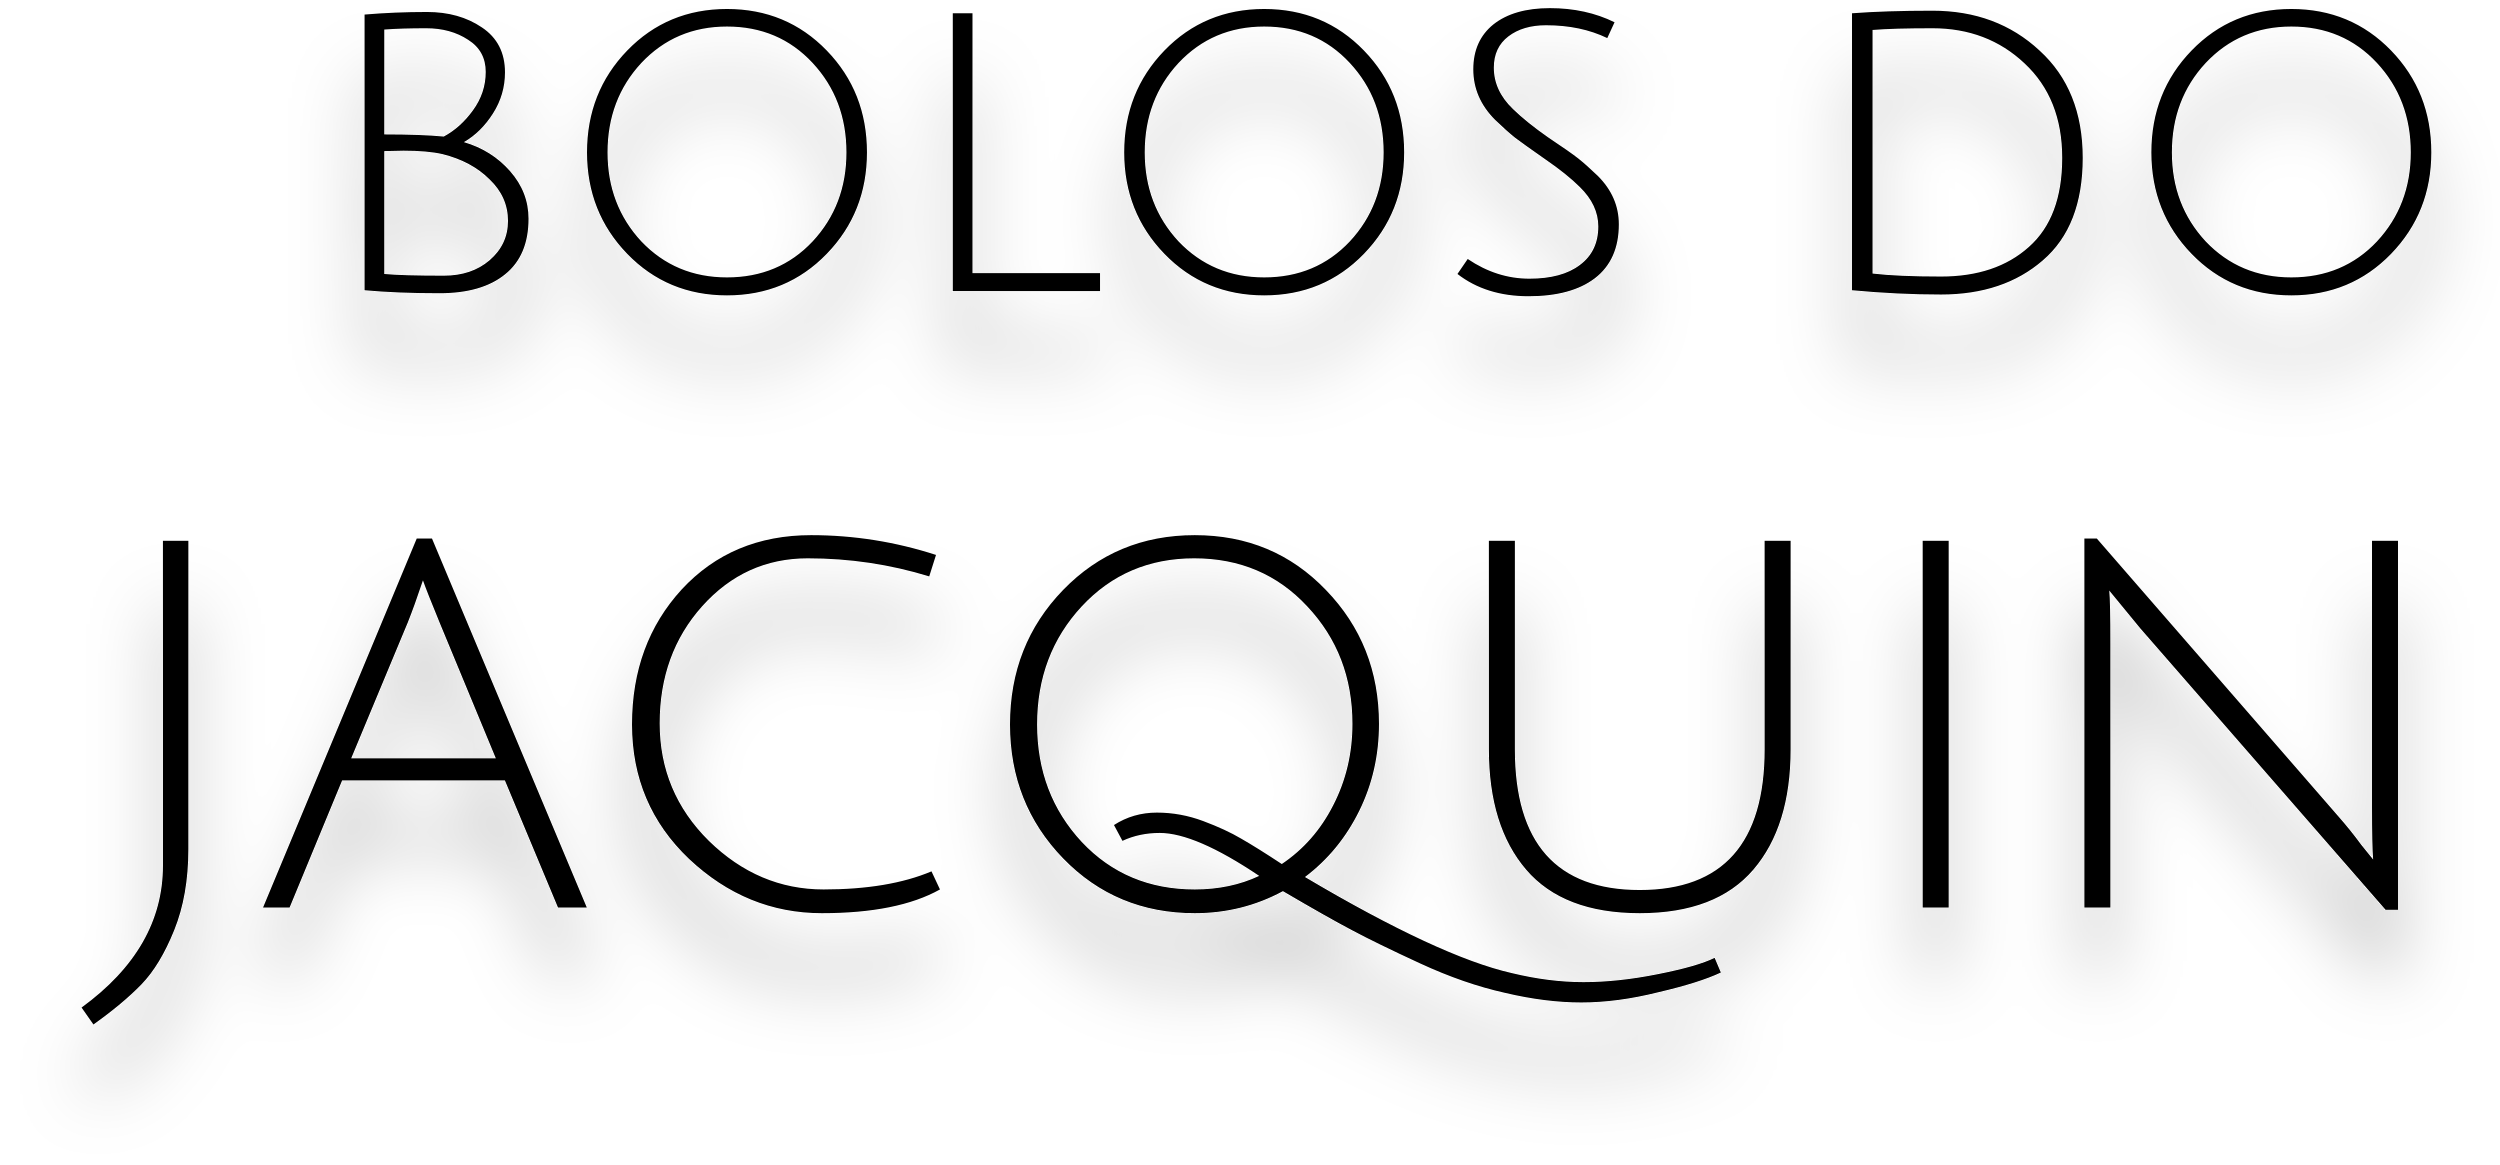
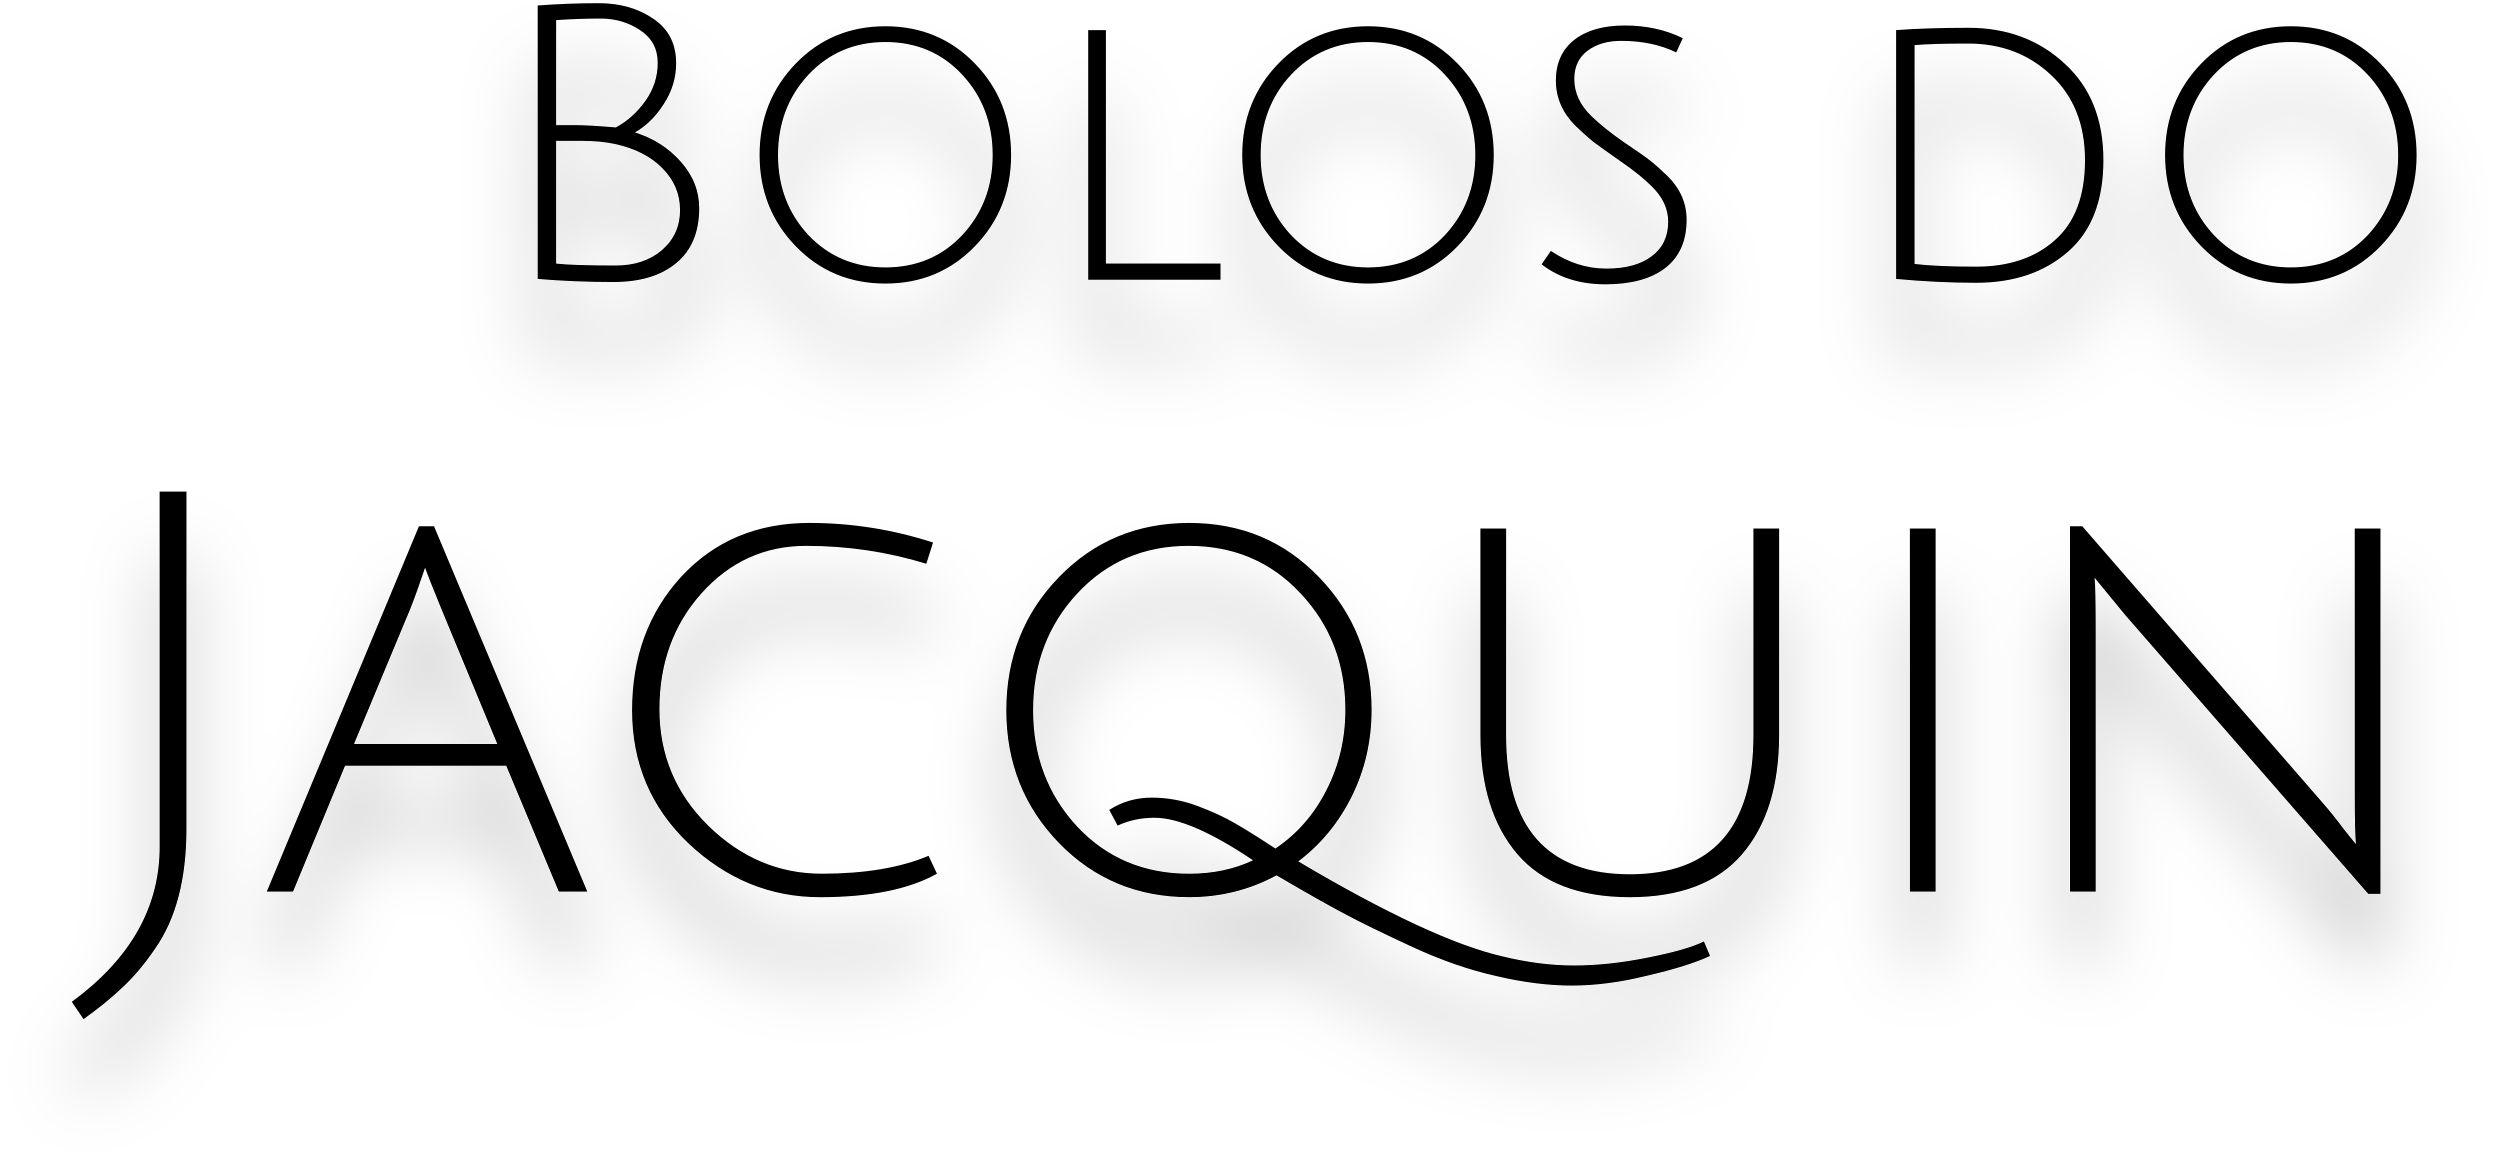
- <svg xmlns="http://www.w3.org/2000/svg" viewBox="0 0 146 68" fill="none">
-   <g filter="url(#filter0_d_49_116)">
-     <path d="M21.291 0.85C22.475 0.75 23.691 0.7 24.941 0.7C26.191 0.7 27.258 1 28.141 1.6C29.041 2.2 29.491 3.075 29.491 4.225C29.491 5.092 29.258 5.892 28.791 6.625C28.325 7.358 27.758 7.917 27.091 8.3C28.175 8.617 29.075 9.183 29.791 10C30.508 10.817 30.866 11.742 30.866 12.775C30.866 14.208 30.408 15.292 29.491 16.025C28.591 16.758 27.316 17.125 25.666 17.125C24.016 17.125 22.558 17.067 21.291 16.95V0.85ZM23.566 8.8L22.441 8.825V16C23.158 16.067 24.316 16.1 25.916 16.1C27 16.1 27.891 15.8 28.591 15.2C29.308 14.583 29.666 13.817 29.666 12.9C29.666 11.967 29.308 11.158 28.591 10.475C27.891 9.775 26.975 9.283 25.841 9C25.258 8.867 24.5 8.8 23.566 8.8ZM28.366 4.2C28.366 3.383 28.025 2.758 27.341 2.325C26.658 1.875 25.841 1.65 24.891 1.65C23.941 1.65 23.125 1.675 22.441 1.725V7.85C23.891 7.85 25.05 7.892 25.916 7.975C26.566 7.625 27.133 7.117 27.616 6.45C28.116 5.767 28.366 5.017 28.366 4.2ZM42.456 17.25C40.14 17.25 38.198 16.442 36.631 14.825C35.065 13.208 34.281 11.233 34.281 8.9C34.281 6.55 35.065 4.567 36.631 2.95C38.198 1.333 40.14 0.525 42.456 0.525C44.773 0.525 46.715 1.333 48.281 2.95C49.848 4.567 50.631 6.55 50.631 8.9C50.631 11.233 49.848 13.208 48.281 14.825C46.715 16.442 44.773 17.25 42.456 17.25ZM42.456 1.55C40.456 1.55 38.79 2.258 37.456 3.675C36.14 5.092 35.481 6.833 35.481 8.9C35.481 10.95 36.14 12.683 37.456 14.1C38.79 15.5 40.456 16.2 42.456 16.2C44.473 16.2 46.14 15.5 47.456 14.1C48.773 12.683 49.431 10.95 49.431 8.9C49.431 6.833 48.773 5.092 47.456 3.675C46.14 2.258 44.473 1.55 42.456 1.55ZM55.643 17V0.775H56.793V15.95H64.243V17H55.643ZM73.828 17.25C71.512 17.25 69.57 16.442 68.003 14.825C66.437 13.208 65.653 11.233 65.653 8.9C65.653 6.55 66.437 4.567 68.003 2.95C69.57 1.333 71.512 0.525 73.828 0.525C76.145 0.525 78.087 1.333 79.653 2.95C81.22 4.567 82.003 6.55 82.003 8.9C82.003 11.233 81.22 13.208 79.653 14.825C78.087 16.442 76.145 17.25 73.828 17.25ZM73.828 1.55C71.828 1.55 70.162 2.258 68.828 3.675C67.512 5.092 66.853 6.833 66.853 8.9C66.853 10.95 67.512 12.683 68.828 14.1C70.162 15.5 71.828 16.2 73.828 16.2C75.845 16.2 77.512 15.5 78.828 14.1C80.145 12.683 80.803 10.95 80.803 8.9C80.803 6.833 80.145 5.092 78.828 3.675C77.512 2.258 75.845 1.55 73.828 1.55ZM90.29 1.475C89.39 1.475 88.656 1.692 88.09 2.125C87.523 2.558 87.24 3.167 87.24 3.95C87.24 4.85 87.615 5.658 88.365 6.375C88.898 6.892 89.581 7.442 90.415 8.025C91.265 8.592 91.848 9 92.165 9.25C92.481 9.5 92.865 9.842 93.315 10.275C94.131 11.092 94.54 12.033 94.54 13.1C94.54 14.483 94.073 15.533 93.14 16.25C92.223 16.95 90.931 17.3 89.265 17.3C87.615 17.3 86.231 16.867 85.115 16L85.715 15.125C86.848 15.892 88.048 16.275 89.315 16.275C90.581 16.275 91.565 16.008 92.265 15.475C92.981 14.942 93.34 14.192 93.34 13.225C93.34 12.392 92.981 11.625 92.265 10.925C91.765 10.425 91.09 9.883 90.24 9.3C89.406 8.717 88.823 8.3 88.49 8.05C88.156 7.783 87.765 7.433 87.315 7C86.465 6.15 86.04 5.167 86.04 4.05C86.04 2.933 86.431 2.058 87.215 1.425C88.015 0.792 89.115 0.475 90.515 0.475C91.915 0.475 93.173 0.75 94.29 1.3L93.865 2.225C92.831 1.725 91.64 1.475 90.29 1.475ZM113.357 16.15C115.491 16.15 117.199 15.575 118.482 14.425C119.782 13.275 120.432 11.542 120.432 9.225C120.432 6.908 119.699 5.067 118.232 3.7C116.782 2.333 114.991 1.65 112.857 1.65C111.341 1.65 110.174 1.683 109.357 1.75V15.975C110.357 16.092 111.691 16.15 113.357 16.15ZM112.857 0.625C115.357 0.625 117.441 1.4 119.107 2.95C120.791 4.483 121.632 6.575 121.632 9.225C121.632 11.875 120.857 13.867 119.307 15.2C117.774 16.533 115.791 17.2 113.357 17.2C111.674 17.2 109.941 17.117 108.157 16.95V0.775C109.491 0.675 111.057 0.625 112.857 0.625ZM133.814 17.25C131.497 17.25 129.555 16.442 127.989 14.825C126.422 13.208 125.639 11.233 125.639 8.9C125.639 6.55 126.422 4.567 127.989 2.95C129.555 1.333 131.497 0.525 133.814 0.525C136.13 0.525 138.072 1.333 139.639 2.95C141.205 4.567 141.989 6.55 141.989 8.9C141.989 11.233 141.205 13.208 139.639 14.825C138.072 16.442 136.13 17.25 133.814 17.25ZM133.814 1.55C131.814 1.55 130.147 2.258 128.814 3.675C127.497 5.092 126.839 6.833 126.839 8.9C126.839 10.95 127.497 12.683 128.814 14.1C130.147 15.5 131.814 16.2 133.814 16.2C135.83 16.2 137.497 15.5 138.814 14.1C140.13 12.683 140.789 10.95 140.789 8.9C140.789 6.833 140.13 5.092 138.814 3.675C137.497 2.258 135.83 1.55 133.814 1.55ZM9.515 50.558V31.583H11V49.601C11 51.383 10.725 52.956 10.175 54.32C9.625 55.684 8.987 56.74 8.261 57.488C7.535 58.236 6.6 59.017 5.456 59.831L4.763 58.841C7.931 56.531 9.515 53.77 9.515 50.558ZM19.981 45.575L16.912 53H15.361L24.337 31.451H25.228L34.27 53H32.587L29.485 45.575H19.981ZM24.7 33.893C24.37 34.883 24.073 35.708 23.809 36.368L20.509 44.288H28.957L25.69 36.401C25.184 35.169 24.854 34.333 24.7 33.893ZM54.894 51.944C53.244 52.868 50.945 53.33 47.997 53.33C45.071 53.33 42.486 52.274 40.242 50.162C38.02 48.05 36.909 45.432 36.909 42.308C36.909 39.162 37.877 36.533 39.813 34.421C41.771 32.309 44.29 31.253 47.37 31.253C49.856 31.253 52.287 31.638 54.663 32.408L54.267 33.662C51.979 32.958 49.614 32.606 47.172 32.606C44.73 32.606 42.673 33.541 41.001 35.411C39.351 37.259 38.526 39.536 38.526 42.242C38.526 44.926 39.483 47.214 41.397 49.106C43.333 50.998 45.566 51.944 48.096 51.944C50.626 51.944 52.727 51.592 54.399 50.888L54.894 51.944ZM69.775 53.33C66.717 53.33 64.154 52.263 62.086 50.129C60.018 47.995 58.984 45.388 58.984 42.308C58.984 39.206 60.018 36.588 62.086 34.454C64.154 32.32 66.717 31.253 69.775 31.253C72.833 31.253 75.385 32.32 77.431 34.454C79.499 36.588 80.533 39.195 80.533 42.275C80.533 44.101 80.148 45.795 79.378 47.357C78.608 48.919 77.552 50.206 76.21 51.218C81.446 54.32 85.472 56.19 88.288 56.828C89.74 57.18 91.137 57.356 92.479 57.356C93.821 57.356 95.262 57.202 96.802 56.894C98.364 56.586 99.475 56.267 100.135 55.937L100.498 56.795C99.662 57.191 98.441 57.576 96.835 57.95C95.251 58.346 93.755 58.544 92.347 58.544C90.961 58.544 89.476 58.357 87.892 57.983C86.308 57.631 84.658 57.059 82.942 56.267C81.226 55.475 79.895 54.826 78.949 54.32C78.025 53.836 76.683 53.077 74.923 52.043C73.339 52.901 71.623 53.33 69.775 53.33ZM69.742 32.606C67.102 32.606 64.913 33.541 63.175 35.411C61.437 37.281 60.568 39.58 60.568 42.308C60.568 45.014 61.437 47.302 63.175 49.172C64.913 51.02 67.113 51.944 69.775 51.944C71.161 51.944 72.415 51.68 73.537 51.152C71.051 49.48 69.115 48.644 67.729 48.644C66.937 48.644 66.211 48.798 65.551 49.106L65.056 48.182C65.804 47.698 66.64 47.456 67.564 47.456C68.488 47.456 69.39 47.621 70.27 47.951C71.15 48.281 71.887 48.622 72.481 48.974C73.097 49.326 73.889 49.821 74.857 50.459C76.133 49.601 77.134 48.457 77.86 47.027C78.608 45.575 78.982 43.991 78.982 42.275C78.982 39.569 78.102 37.281 76.342 35.411C74.604 33.541 72.404 32.606 69.742 32.606ZM102.394 50.789C100.942 52.483 98.731 53.33 95.761 53.33C92.791 53.33 90.581 52.483 89.129 50.789C87.677 49.095 86.951 46.752 86.951 43.76V31.583H88.469V43.76C88.469 49.238 90.9 51.977 95.761 51.977C100.623 51.977 103.054 49.238 103.054 43.76V31.583H104.572V43.76C104.572 46.752 103.846 49.095 102.394 50.789ZM112.285 53V31.583H113.803V53H112.285ZM121.728 53V31.451H122.454L136.512 47.621C137.018 48.193 137.48 48.765 137.898 49.337C138.338 49.887 138.569 50.173 138.591 50.195C138.547 49.667 138.525 48.633 138.525 47.093V31.583H140.043V53.132H139.317L124.995 36.698L123.18 34.487C123.224 34.927 123.246 35.961 123.246 37.589V53H121.728Z" fill="black" />
+ <svg xmlns="http://www.w3.org/2000/svg" width="143" height="67" viewBox="0 0 143 67" fill="none">
+   <g filter="url(#filter0_d_5_328)">
+     <path d="M30.756 0.314C31.9 0.226 33.066 0.182 34.254 0.182C35.456 0.182 36.49 0.475 37.356 1.062C38.236 1.649 38.676 2.499 38.676 3.614C38.676 4.45 38.441 5.227 37.972 5.946C37.517 6.665 36.967 7.207 36.322 7.574C37.363 7.897 38.236 8.454 38.94 9.246C39.644 10.038 39.996 10.925 39.996 11.908C39.996 13.287 39.556 14.335 38.676 15.054C37.81 15.773 36.615 16.132 35.09 16.132C33.579 16.132 32.134 16.073 30.756 15.956V0.314ZM35.222 15.186C36.292 15.186 37.172 14.893 37.862 14.306C38.551 13.705 38.896 12.942 38.896 12.018C38.896 11.094 38.558 10.295 37.884 9.62C37.224 8.945 36.314 8.483 35.156 8.234C34.613 8.117 33.982 8.058 33.264 8.058C32.56 8.058 32.076 8.058 31.812 8.058V15.076C32.457 15.149 33.594 15.186 35.222 15.186ZM37.62 3.592C37.62 2.785 37.282 2.162 36.608 1.722C35.948 1.282 35.2 1.062 34.364 1.062C33.542 1.062 32.692 1.091 31.812 1.15V7.156C32.002 7.156 32.362 7.156 32.89 7.156C33.418 7.156 34.195 7.2 35.222 7.288C35.882 6.936 36.446 6.43 36.916 5.77C37.385 5.11 37.62 4.384 37.62 3.592ZM50.642 16.22C48.603 16.22 46.894 15.509 45.516 14.086C44.137 12.663 43.447 10.925 43.447 8.872C43.447 6.804 44.137 5.059 45.516 3.636C46.894 2.213 48.603 1.502 50.642 1.502C52.68 1.502 54.389 2.213 55.767 3.636C57.146 5.059 57.836 6.804 57.836 8.872C57.836 10.925 57.146 12.663 55.767 14.086C54.389 15.509 52.68 16.22 50.642 16.22ZM50.642 2.404C48.882 2.404 47.415 3.027 46.242 4.274C45.083 5.521 44.504 7.053 44.504 8.872C44.504 10.676 45.083 12.201 46.242 13.448C47.415 14.68 48.882 15.296 50.642 15.296C52.416 15.296 53.883 14.68 55.041 13.448C56.2 12.201 56.779 10.676 56.779 8.872C56.779 7.053 56.2 5.521 55.041 4.274C53.883 3.027 52.416 2.404 50.642 2.404ZM62.245 16V1.722H63.258V15.076H69.814V16H62.245ZM78.249 16.22C76.21 16.22 74.502 15.509 73.123 14.086C71.744 12.663 71.055 10.925 71.055 8.872C71.055 6.804 71.744 5.059 73.123 3.636C74.502 2.213 76.21 1.502 78.249 1.502C80.288 1.502 81.996 2.213 83.375 3.636C84.754 5.059 85.443 6.804 85.443 8.872C85.443 10.925 84.754 12.663 83.375 14.086C81.996 15.509 80.288 16.22 78.249 16.22ZM78.249 2.404C76.489 2.404 75.022 3.027 73.849 4.274C72.69 5.521 72.111 7.053 72.111 8.872C72.111 10.676 72.69 12.201 73.849 13.448C75.022 14.68 76.489 15.296 78.249 15.296C80.024 15.296 81.49 14.68 82.649 13.448C83.808 12.201 84.387 10.676 84.387 8.872C84.387 7.053 83.808 5.521 82.649 4.274C81.49 3.027 80.024 2.404 78.249 2.404ZM92.735 2.338C91.943 2.338 91.298 2.529 90.799 2.91C90.3 3.291 90.051 3.827 90.051 4.516C90.051 5.308 90.381 6.019 91.041 6.65C91.51 7.105 92.112 7.589 92.845 8.102C93.593 8.601 94.106 8.96 94.385 9.18C94.664 9.4 95.001 9.701 95.397 10.082C96.116 10.801 96.475 11.629 96.475 12.568C96.475 13.785 96.064 14.709 95.243 15.34C94.436 15.956 93.3 16.264 91.833 16.264C90.381 16.264 89.164 15.883 88.181 15.12L88.709 14.35C89.706 15.025 90.762 15.362 91.877 15.362C92.992 15.362 93.857 15.127 94.473 14.658C95.104 14.189 95.419 13.529 95.419 12.678C95.419 11.945 95.104 11.27 94.473 10.654C94.033 10.214 93.439 9.737 92.691 9.224C91.958 8.711 91.444 8.344 91.151 8.124C90.858 7.889 90.513 7.581 90.117 7.2C89.369 6.452 88.995 5.587 88.995 4.604C88.995 3.621 89.34 2.851 90.029 2.294C90.733 1.737 91.701 1.458 92.933 1.458C94.165 1.458 95.272 1.7 96.255 2.184L95.881 2.998C94.972 2.558 93.923 2.338 92.735 2.338ZM113.034 15.252C114.912 15.252 116.415 14.746 117.544 13.734C118.688 12.722 119.26 11.197 119.26 9.158C119.26 7.119 118.615 5.499 117.324 4.296C116.048 3.093 114.472 2.492 112.594 2.492C111.26 2.492 110.233 2.521 109.514 2.58V15.098C110.394 15.201 111.568 15.252 113.034 15.252ZM112.594 1.59C114.794 1.59 116.628 2.272 118.094 3.636C119.576 4.985 120.316 6.826 120.316 9.158C120.316 11.49 119.634 13.243 118.27 14.416C116.921 15.589 115.176 16.176 113.034 16.176C111.553 16.176 110.028 16.103 108.458 15.956V1.722C109.632 1.634 111.01 1.59 112.594 1.59ZM131.036 16.22C128.997 16.22 127.289 15.509 125.91 14.086C124.531 12.663 123.842 10.925 123.842 8.872C123.842 6.804 124.531 5.059 125.91 3.636C127.289 2.213 128.997 1.502 131.036 1.502C133.075 1.502 134.783 2.213 136.162 3.636C137.541 5.059 138.23 6.804 138.23 8.872C138.23 10.925 137.541 12.663 136.162 14.086C134.783 15.509 133.075 16.22 131.036 16.22ZM131.036 2.404C129.276 2.404 127.809 3.027 126.636 4.274C125.477 5.521 124.898 7.053 124.898 8.872C124.898 10.676 125.477 12.201 126.636 13.448C127.809 14.68 129.276 15.296 131.036 15.296C132.811 15.296 134.277 14.68 135.436 13.448C136.595 12.201 137.174 10.676 137.174 8.872C137.174 7.053 136.595 5.521 135.436 4.274C134.277 3.027 132.811 2.404 131.036 2.404ZM9.13 48.44V28.12H10.666V47.416C10.666 50.275 10.069 52.557 8.874 54.264C8.277 55.139 7.669 55.864 7.05 56.44C6.432 57.037 5.674 57.656 4.778 58.296L4.106 57.304C7.456 54.851 9.13 51.896 9.13 48.44ZM19.739 43.8L16.763 51H15.259L23.963 30.104H24.827L33.595 51H31.963L28.955 43.8H19.739ZM24.315 32.472C23.995 33.432 23.707 34.232 23.451 34.872L20.251 42.552H28.443L25.275 34.904C24.784 33.709 24.464 32.899 24.315 32.472ZM53.594 49.976C51.994 50.872 49.764 51.32 46.906 51.32C44.068 51.32 41.562 50.296 39.386 48.248C37.231 46.2 36.154 43.661 36.154 40.632C36.154 37.581 37.092 35.032 38.97 32.984C40.868 30.936 43.311 29.912 46.298 29.912C48.708 29.912 51.066 30.285 53.37 31.032L52.986 32.248C50.767 31.565 48.474 31.224 46.106 31.224C43.738 31.224 41.743 32.131 40.122 33.944C38.522 35.736 37.722 37.944 37.722 40.568C37.722 43.171 38.65 45.389 40.506 47.224C42.383 49.059 44.548 49.976 47.002 49.976C49.455 49.976 51.492 49.635 53.114 48.952L53.594 49.976ZM68.024 51.32C65.059 51.32 62.573 50.285 60.568 48.216C58.563 46.147 57.56 43.619 57.56 40.632C57.56 37.624 58.563 35.085 60.568 33.016C62.573 30.947 65.059 29.912 68.024 29.912C70.989 29.912 73.464 30.947 75.448 33.016C77.453 35.085 78.456 37.613 78.456 40.6C78.456 42.371 78.083 44.013 77.336 45.528C76.589 47.043 75.565 48.291 74.264 49.272C79.341 52.28 83.245 54.093 85.976 54.712C87.384 55.053 88.739 55.224 90.04 55.224C91.341 55.224 92.739 55.075 94.232 54.776C95.747 54.477 96.824 54.168 97.464 53.848L97.816 54.68C97.005 55.064 95.821 55.437 94.264 55.8C92.728 56.184 91.277 56.376 89.912 56.376C88.568 56.376 87.128 56.195 85.592 55.832C84.056 55.491 82.456 54.936 80.792 54.168C79.128 53.4 77.837 52.771 76.92 52.28C76.024 51.811 74.723 51.075 73.016 50.072C71.48 50.904 69.816 51.32 68.024 51.32ZM67.992 31.224C65.432 31.224 63.309 32.131 61.624 33.944C59.939 35.757 59.096 37.987 59.096 40.632C59.096 43.256 59.939 45.475 61.624 47.288C63.309 49.08 65.443 49.976 68.024 49.976C69.368 49.976 70.584 49.72 71.672 49.208C69.261 47.587 67.384 46.776 66.04 46.776C65.272 46.776 64.568 46.925 63.928 47.224L63.448 46.328C64.173 45.859 64.984 45.624 65.88 45.624C66.776 45.624 67.651 45.784 68.504 46.104C69.357 46.424 70.072 46.755 70.648 47.096C71.245 47.437 72.013 47.917 72.952 48.536C74.189 47.704 75.16 46.595 75.864 45.208C76.589 43.8 76.952 42.264 76.952 40.6C76.952 37.976 76.099 35.757 74.392 33.944C72.707 32.131 70.573 31.224 67.992 31.224ZM99.655 48.856C98.247 50.499 96.103 51.32 93.223 51.32C90.343 51.32 88.199 50.499 86.791 48.856C85.383 47.213 84.679 44.941 84.679 42.04V30.232H86.151V42.04C86.151 47.352 88.509 50.008 93.223 50.008C97.938 50.008 100.295 47.352 100.295 42.04V30.232H101.767V42.04C101.767 44.941 101.063 47.213 99.655 48.856ZM109.246 51V30.232H110.718V51H109.246ZM118.403 51V30.104H119.107L132.739 45.784C133.229 46.339 133.677 46.893 134.083 47.448C134.509 47.981 134.733 48.259 134.755 48.28C134.712 47.768 134.691 46.765 134.691 45.272V30.232H136.163V51.128H135.459L121.571 35.192L119.811 33.048C119.853 33.475 119.875 34.477 119.875 36.056V51H118.403Z" fill="black" />
  </g>
  <defs>
-     <filter id="filter0_d_49_116" x="0.763" y="0.475" width="145.226" height="67.356" filterUnits="userSpaceOnUse" color-interpolation-filters="sRGB">
+     <filter id="filter0_d_5_328" x="0.106" y="0.182" width="142.124" height="66.114" filterUnits="userSpaceOnUse" color-interpolation-filters="sRGB">
      <feFlood flood-opacity="0" result="BackgroundImageFix" />
      <feColorMatrix in="SourceAlpha" type="matrix" values="0 0 0 0 0 0 0 0 0 0 0 0 0 0 0 0 0 0 127 0" result="hardAlpha" />
      <feOffset dy="4" />
      <feGaussianBlur stdDeviation="2" />
      <feComposite in2="hardAlpha" operator="out" />
      <feColorMatrix type="matrix" values="0 0 0 0 0 0 0 0 0 0 0 0 0 0 0 0 0 0 0.25 0" />
-       <feBlend mode="normal" in2="BackgroundImageFix" result="effect1_dropShadow_49_116" />
-       <feBlend mode="normal" in="SourceGraphic" in2="effect1_dropShadow_49_116" result="shape" />
+       <feBlend mode="normal" in2="BackgroundImageFix" result="effect1_dropShadow_5_328" />
+       <feBlend mode="normal" in="SourceGraphic" in2="effect1_dropShadow_5_328" result="shape" />
    </filter>
  </defs>
</svg>
